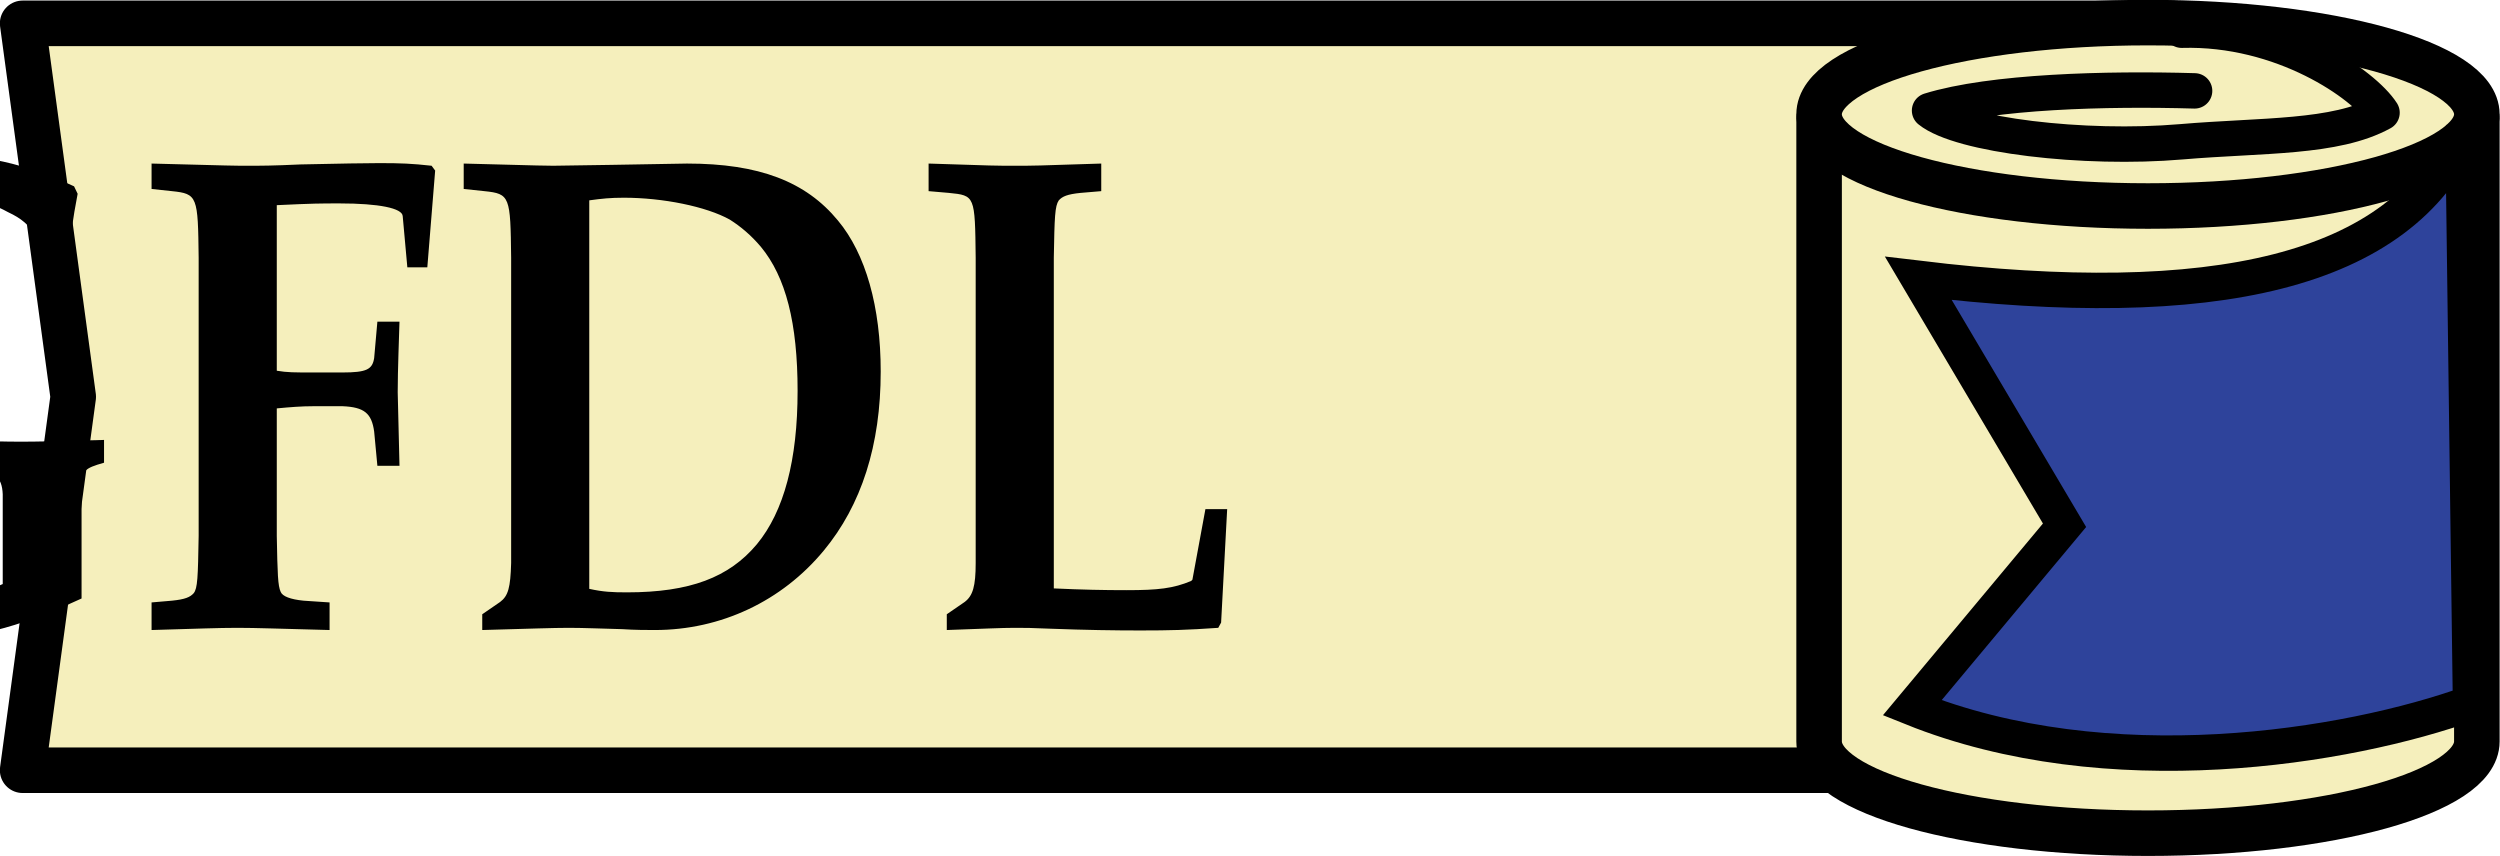
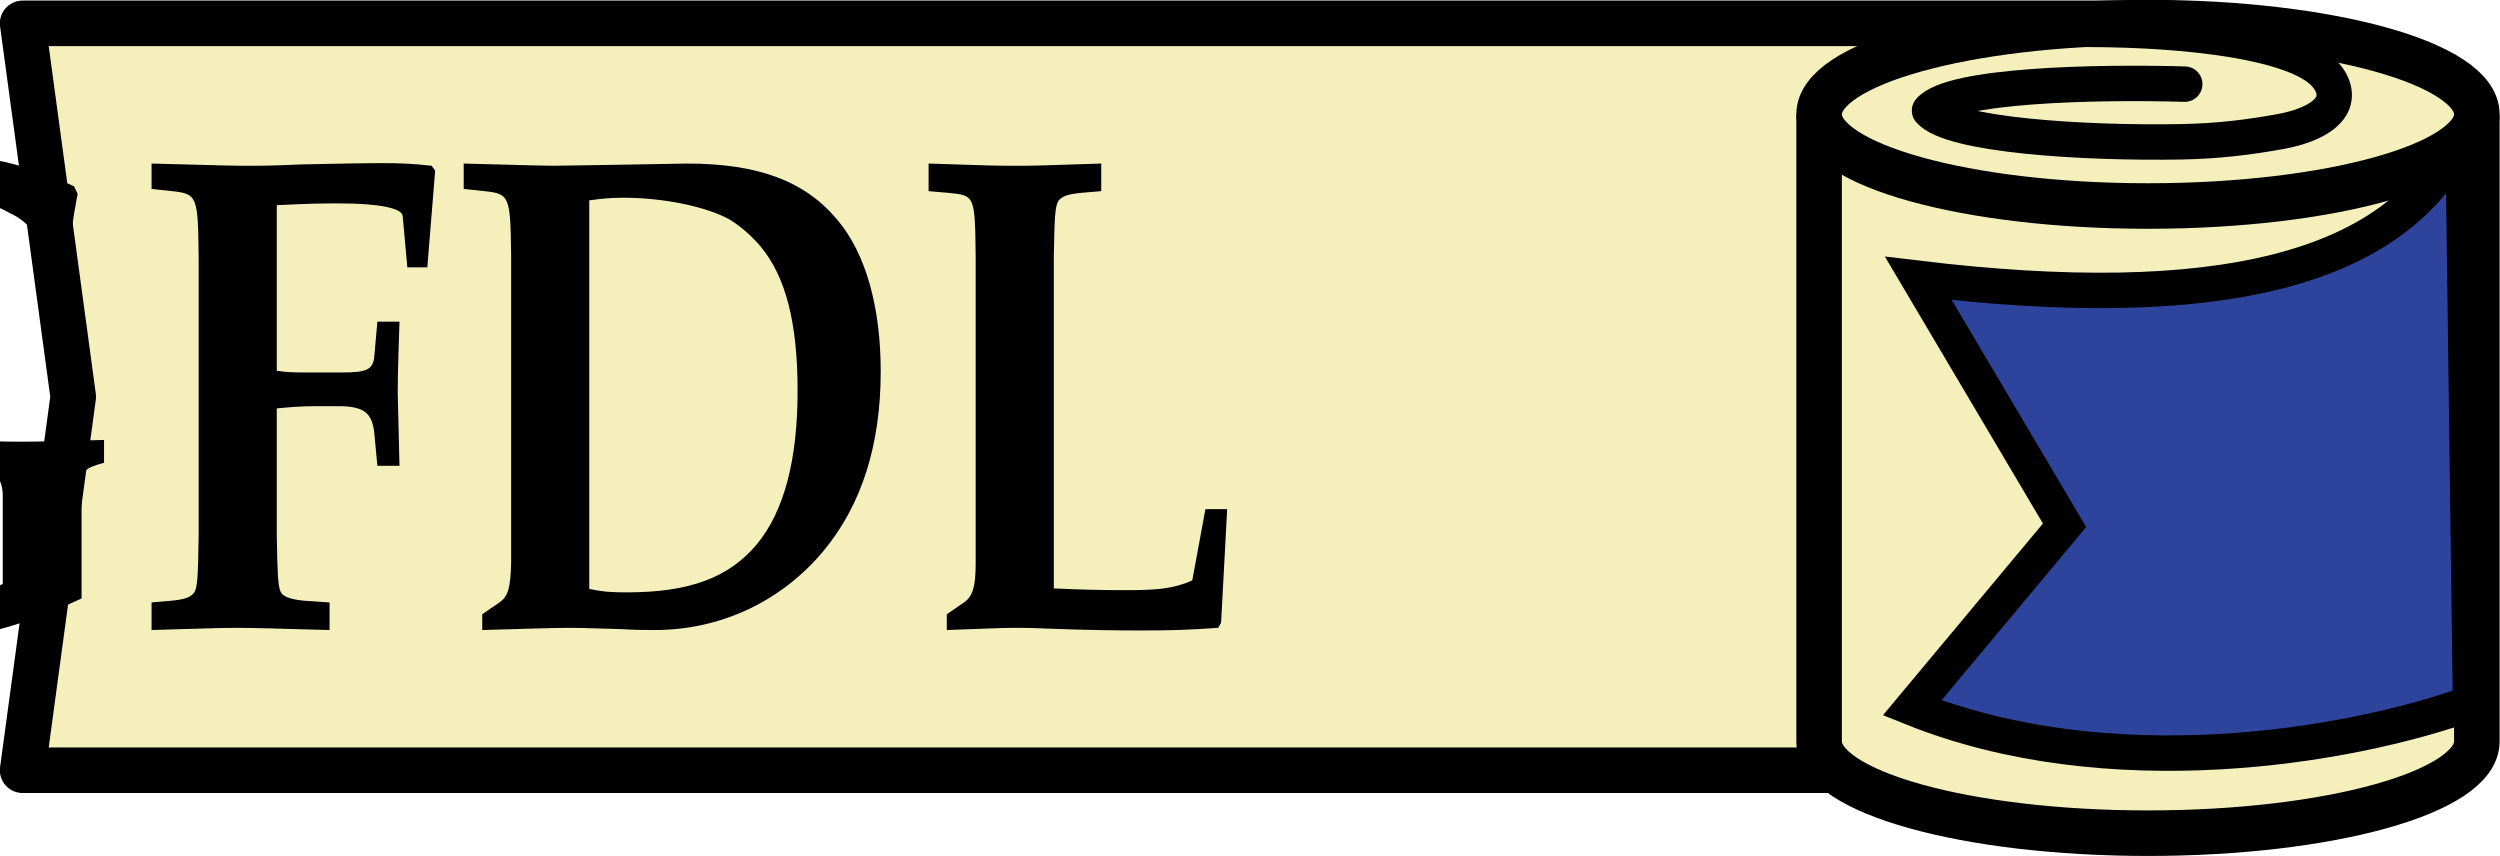
<svg xmlns="http://www.w3.org/2000/svg" width="110.724" height="37.9" id="svg" version="1.1">
  <g id="layer-1" transform="translate(-319.6499,-513.4114)">
    <g id="gfdl-logo" transform="matrix(1.120424,0,0,1.120424,378.239,-788.7149)">
      <path id="gfdl-rectangle" d="m -51.397,1163.095 85,0 0,29.525 -85,0 2,-14.763 z" style="fill:#f5efbc;fill-opacity:1;stroke:#000000;stroke-width:1.8;stroke-linecap:round;stroke-linejoin:round;stroke-miterlimit:4;stroke-opacity:1;stroke-dashoffset:0" />
      <path id="gfdl-paper-scroll" d="m 19.616,1166.858 v 24.625 c 0,2.002 5.82,3.625 13,3.625 7.18,0 13,-1.623 13,-3.625 v -24.625 z" style="color:#000000;fill:#f5efbc;fill-opacity:1;fill-rule:nonzero;stroke:#000000;stroke-width:1.8;stroke-linecap:round;stroke-linejoin:round;stroke-miterlimit:4;stroke-opacity:1;stroke-dasharray:none;stroke-dashoffset:0;marker:none;visibility:visible;display:inline;overflow:visible;enable-background:accumulate" />
      <path transform="translate(-321.6342,901.7045)" d="m 367.25,264.987 c 0,2.002 -5.82,3.625 -13,3.625 -7.18,0 -13,-1.623 -13,-3.625 0,-2.002 5.82,-3.625 13,-3.625 7.18,0 13,1.623 13,3.625 z" id="gfdl-paper-scroll-top" style="color:#000000;fill:#f5efbc;fill-opacity:1;fill-rule:nonzero;stroke:#000000;stroke-width:1.8;stroke-linecap:round;stroke-linejoin:round;stroke-miterlimit:4;stroke-opacity:1;stroke-dasharray:none;stroke-dashoffset:0;marker:none;visibility:visible;display:inline;overflow:visible;enable-background:accumulate" />
      <path id="gfdl-paper-scroll-flag" d="m 45.068,1167.381 c -2.449,5.599 -9.907,7.192 -21.528,5.795 l 5.778,9.76 -6.023,7.217 c 7.751,3.119 17.186,1.572 22.071,-0.184 z" style="fill:#2e439b;fill-opacity:1;stroke:#000000;stroke-width:1.4;stroke-linecap:butt;stroke-linejoin:miter;stroke-miterlimit:4;stroke-opacity:1;stroke-dasharray:none" />
-       <path id="gfdl-paper-scroll-top-spiral" d="m 34.459,1165.765 c -3.47,-0.102 -8.016,0.018 -10.477,0.778 1.21,0.978 6.112,1.563 9.947,1.235 3.203,-0.274 6.082,-0.131 7.939,-1.15 -0.707,-1.108 -3.938,-3.377 -7.919,-3.261" style="fill:none;stroke:#000000;stroke-width:1.4;stroke-linecap:round;stroke-linejoin:round;stroke-miterlimit:4;stroke-opacity:1;stroke-dasharray:none" />
+       <path id="gfdl-paper-scroll-top-spiral" d="m 34.069,1165.499 c -3.47,-0.102 -9.22,0.026 -10.088,1.044 0.848,0.977 6.099,1.303 9.947,1.235 1.475,-0.026 2.732,-0.187 3.942,-0.408 0.929,-0.17 1.696,-0.515 1.985,-0.997 0.231,-0.386 0.136,-0.875 -0.278,-1.305 -1.164,-1.209 -5.235,-1.728 -9.375,-1.735" style="fill:none;stroke:#000000;stroke-width:1.4;stroke-linecap:round;stroke-linejoin:round;stroke-miterlimit:4;stroke-opacity:1;stroke-dasharray:none" />
      <text transform="scale(0.9024596,1.108083)" id="gfdl-text" y="1071.211" x="-15.683" style="font-size:24.313px;font-style:normal;font-variant:normal;font-weight:bold;font-stretch:normal;text-align:center;line-height:125%;letter-spacing:0px;word-spacing:0px;text-anchor:middle;fill:#000000;fill-opacity:1;stroke:none;font-family:Ubuntu;-inkscape-font-specification:Ubuntu Bold" xml:space="preserve">
        <tspan style="font-style:normal;font-variant:normal;font-weight:bold;font-stretch:normal;font-family:P052;-inkscape-font-specification:P052 Bold" y="1071.211" x="-15.683" id="gfdl-text-span">GFDL</tspan>
      </text>
    </g>
  </g>
</svg>
